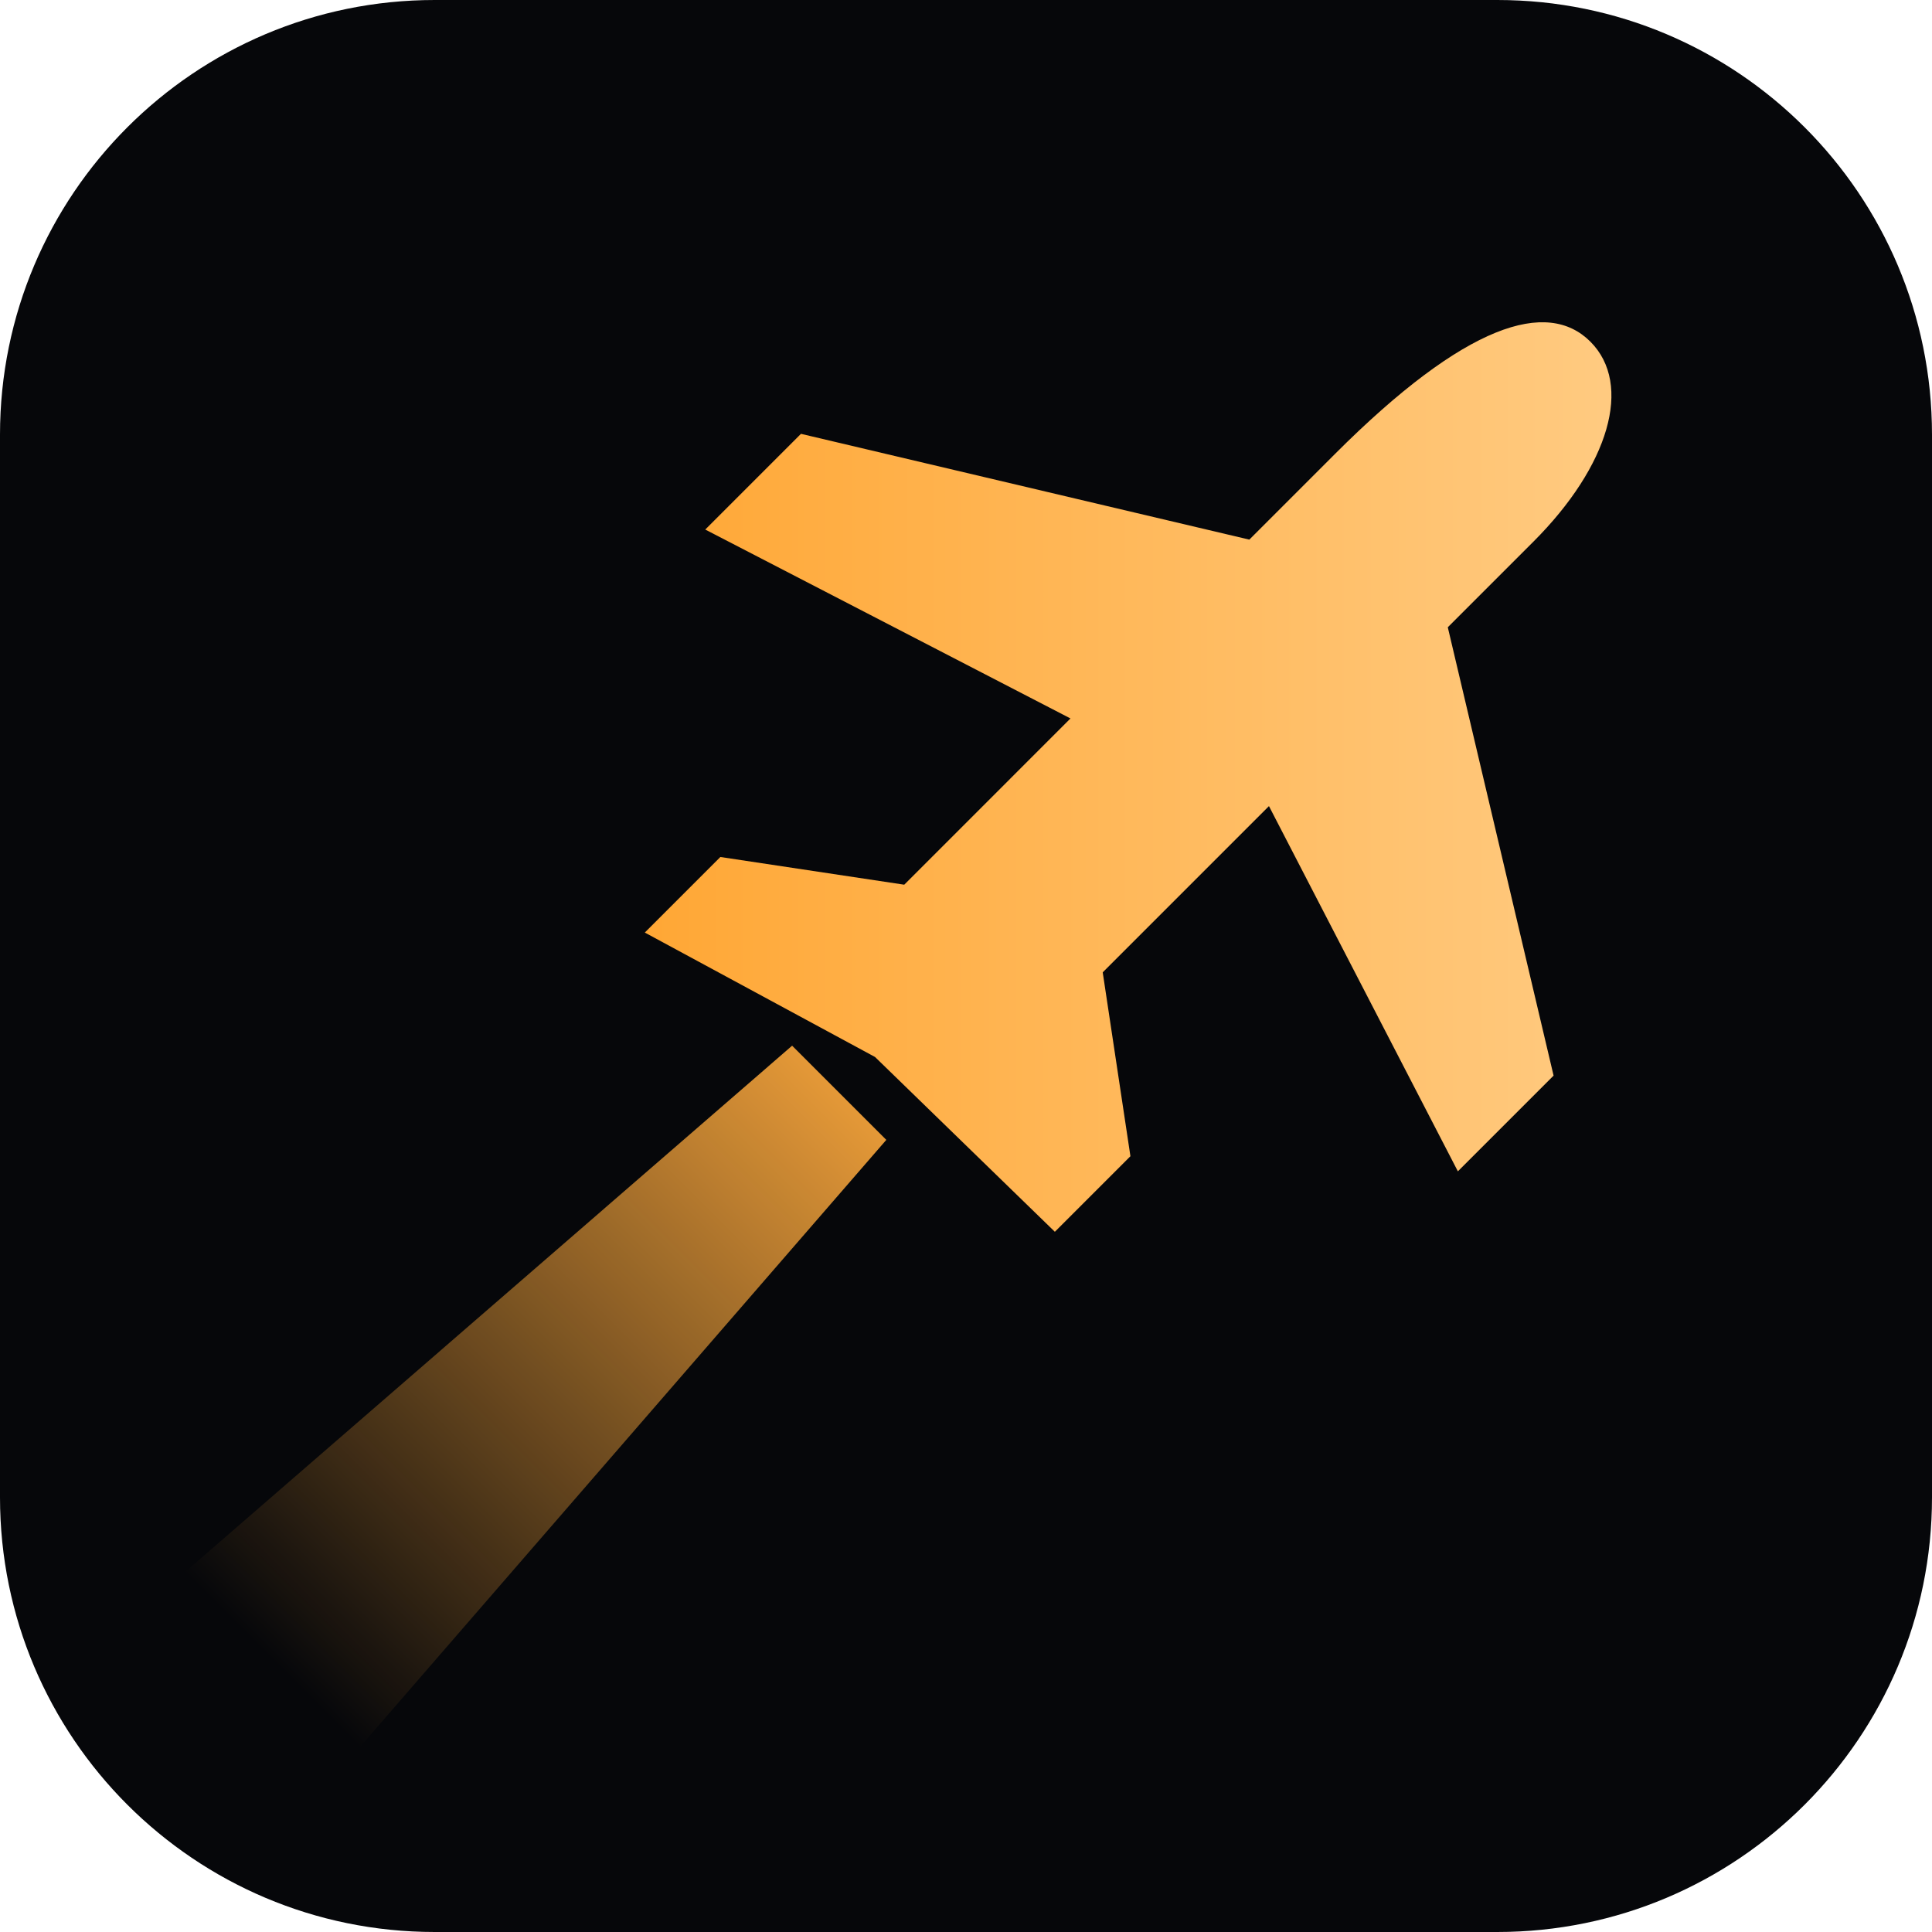
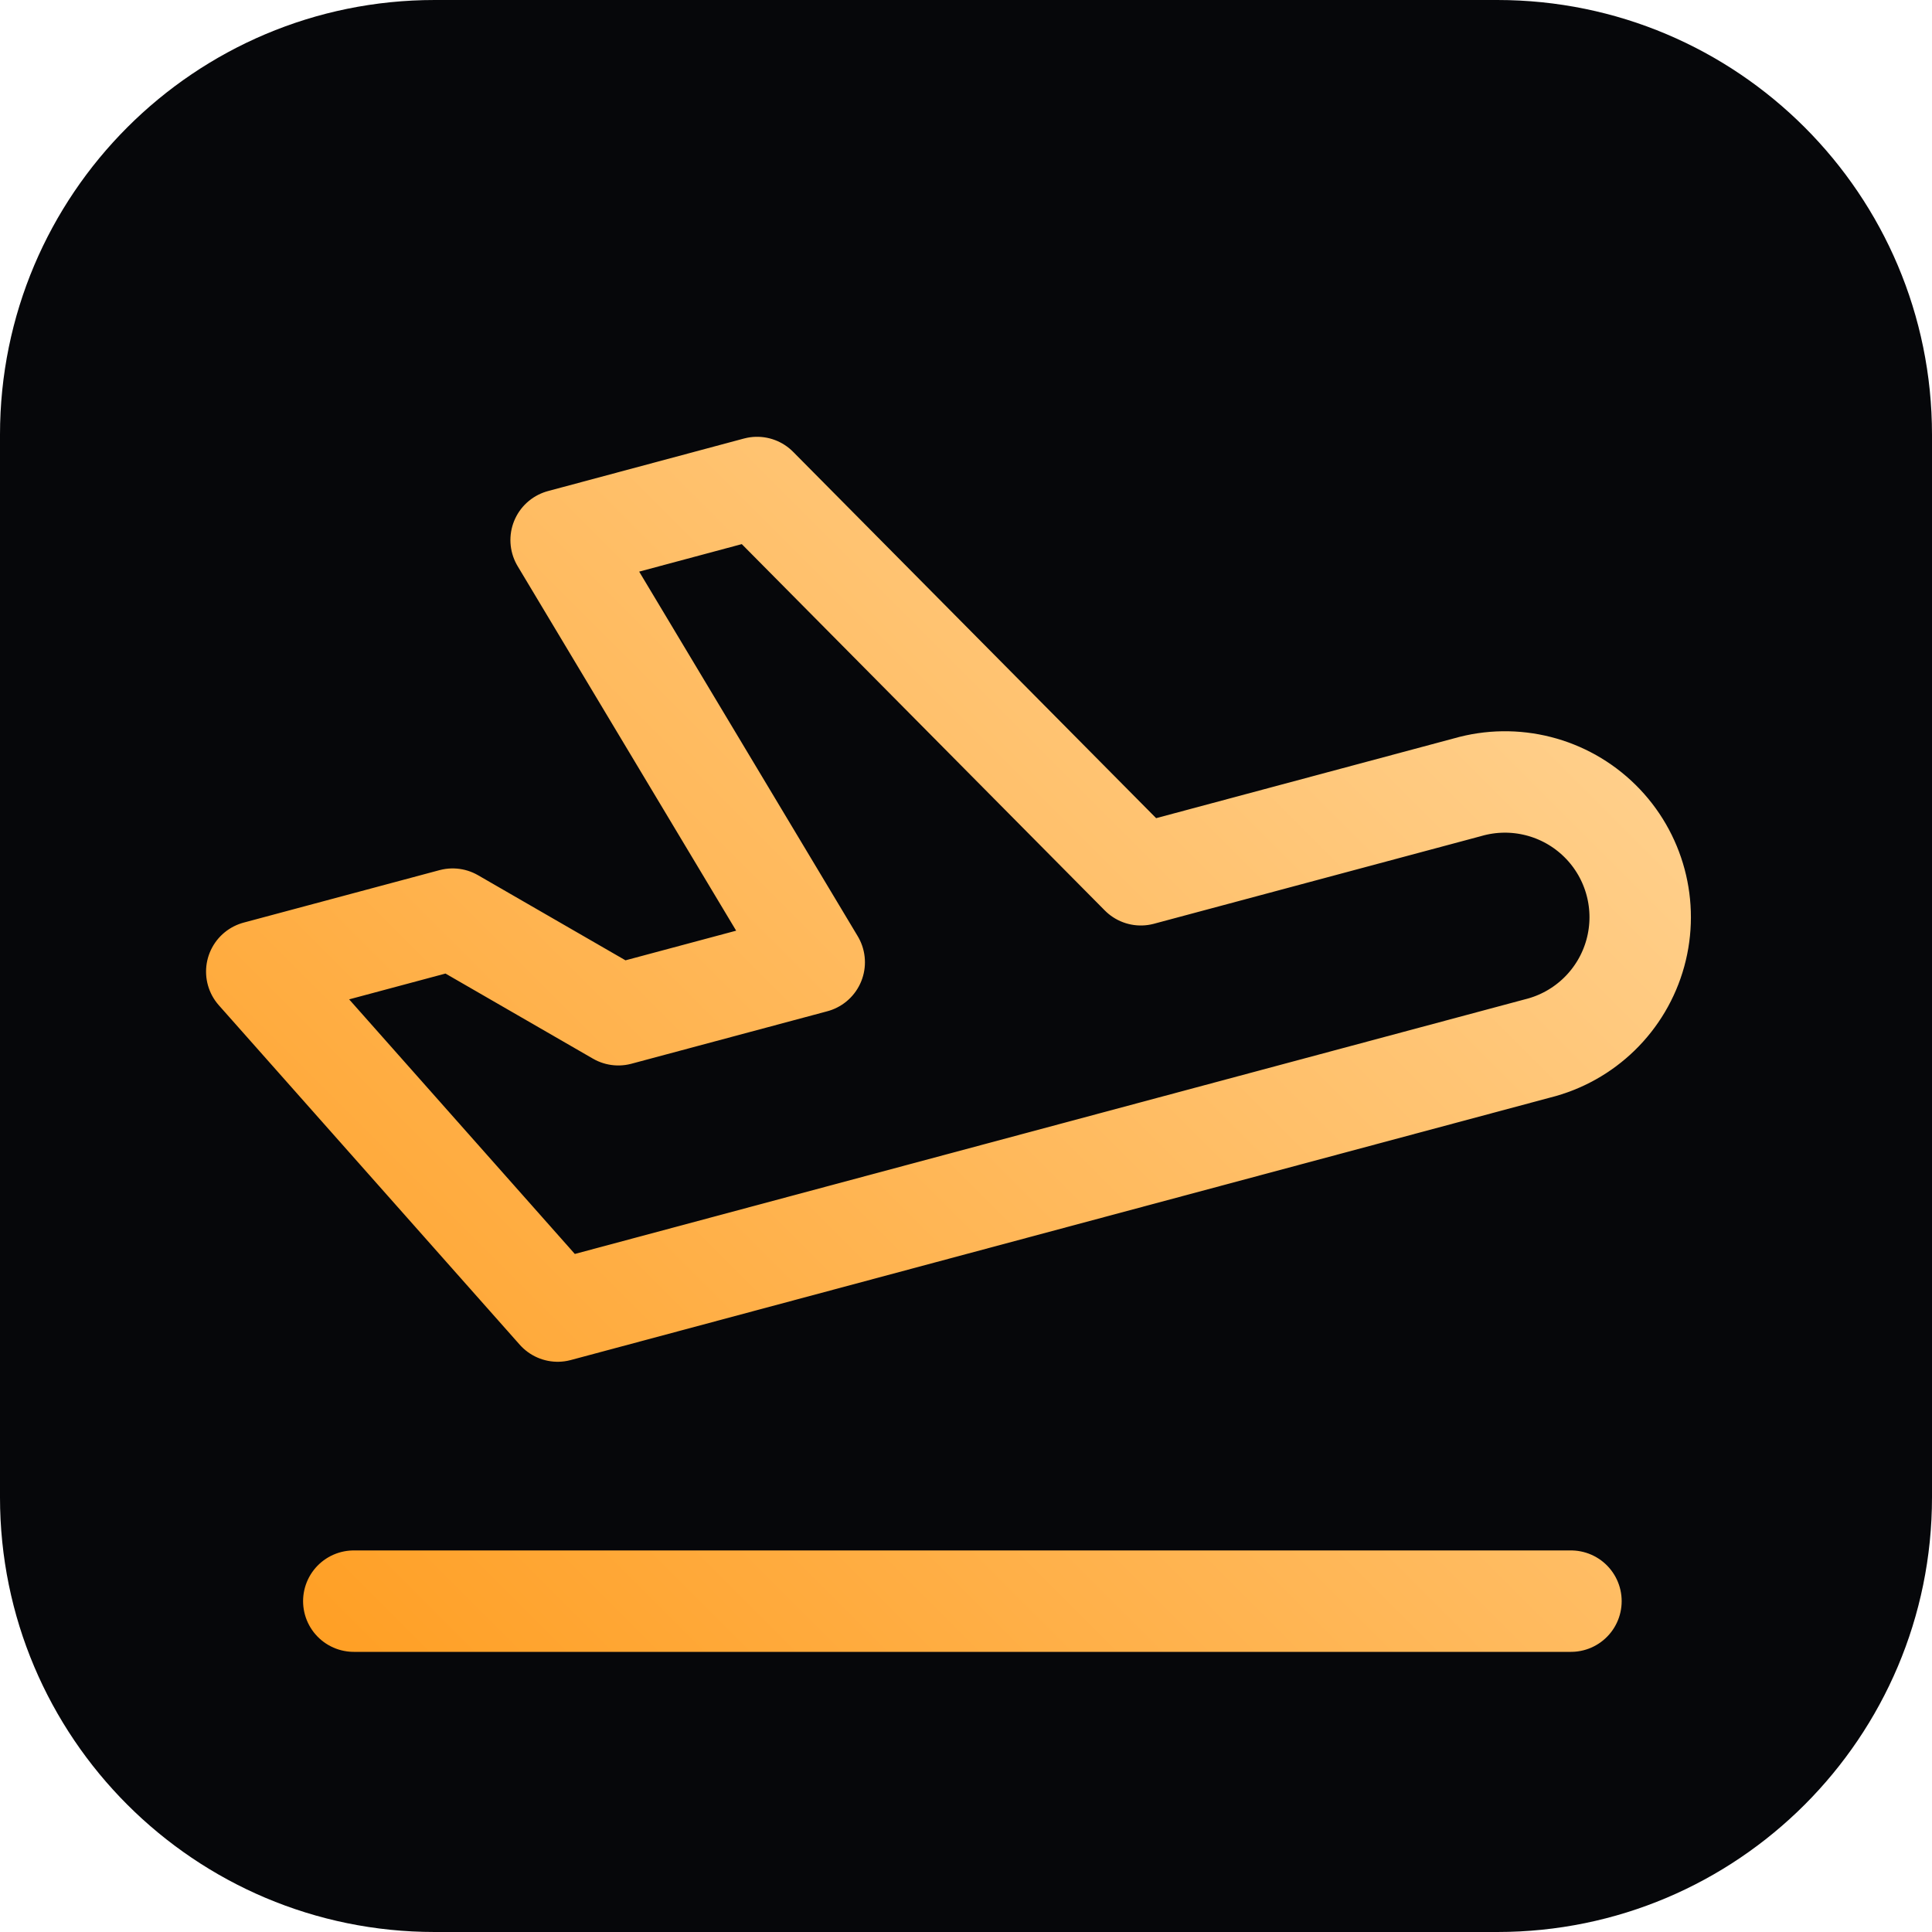
<svg xmlns="http://www.w3.org/2000/svg" viewBox="0 0 32 32" role="img" aria-label="Vector">
  <defs>
-     <linearGradient id="vg-body" x1="8" y1="24" x2="24" y2="8" gradientUnits="userSpaceOnUse">
+     <linearGradient id="vg" x1="6" y1="26" x2="26" y2="6" gradientUnits="userSpaceOnUse">
      <stop offset="0" stop-color="#ff9e22" />
      <stop offset="1" stop-color="#ffd9a0" />
    </linearGradient>
-     <linearGradient id="vg-trail" x1="4.5" y1="27.5" x2="14" y2="18" gradientUnits="userSpaceOnUse">
-       <stop offset="0" stop-color="#ffaa3d" stop-opacity="0" />
-       <stop offset="1" stop-color="#ffaa3d" stop-opacity="0.9" />
-     </linearGradient>
  </defs>
  <rect width="32" height="32" rx="7.2" fill="#06070a" />
-   <path d="M14.68 18.88 L5.49 29.48 L2.52 26.51 L13.12 17.32Z" fill="url(#vg-trail)" />
-   <path transform="translate(20 12) rotate(45) scale(1.18)" d="M0 -7.6c.85 0 1.42 1.05 1.42 2.55v1.7l5.5 3.4v1.9l-5.5-1.75v3.3l2.1 1.55v1.5L0 6.6l-3.52 1.05v-1.5l2.1-1.55v-3.3l-5.5 1.75v-1.9l5.5-3.4v-1.7C-1.42-6.55-.85-7.6 0-7.6Z" fill="url(#vg-body)" />
+   <g transform="translate(2.5 3) scale(1.12)" fill="none" stroke="url(#vg)" stroke-width="1.5" stroke-linecap="round" stroke-linejoin="round">
+     <path d="M14.639 10.258l4.83 -1.294a2 2 0 1 1 1.035 3.863l-14.489 3.883l-4.45 -5.02l2.897 -.776l2.45 1.414l2.897 -.776l-3.743 -6.244l2.898 -.777l5.675 5.727" />
+     <path d="M3 21h18" />
+   </g>
</svg>
